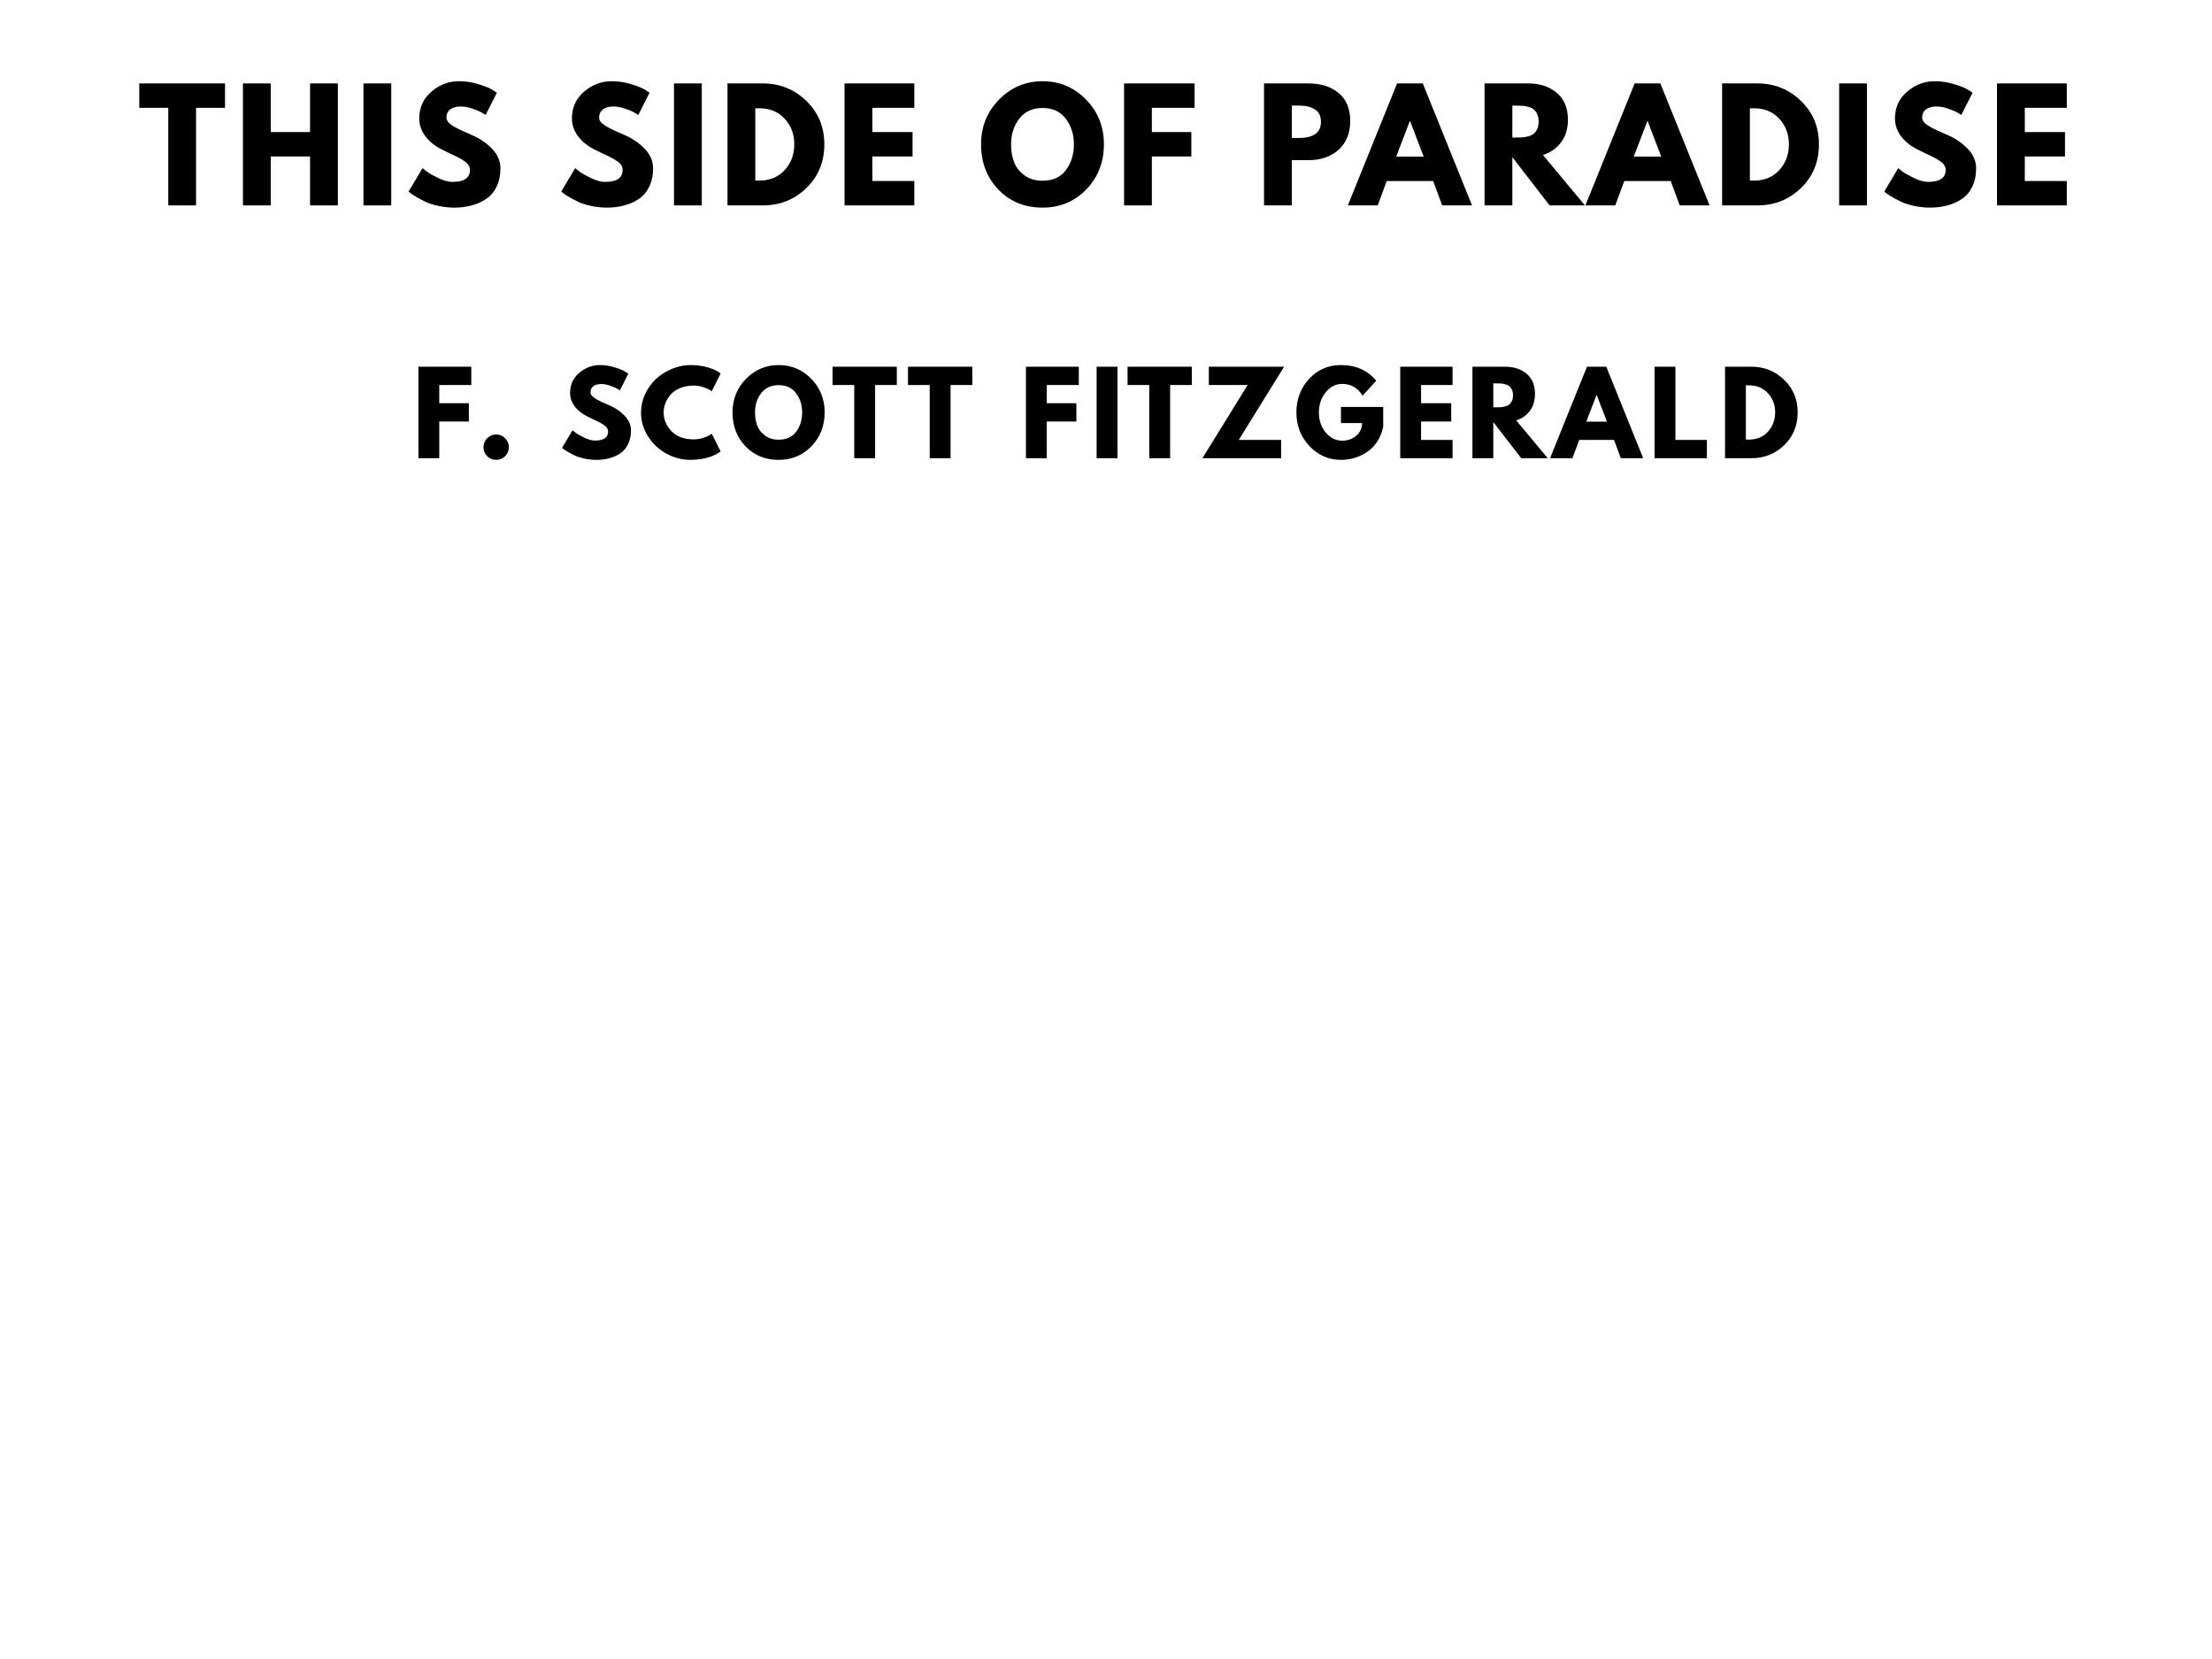
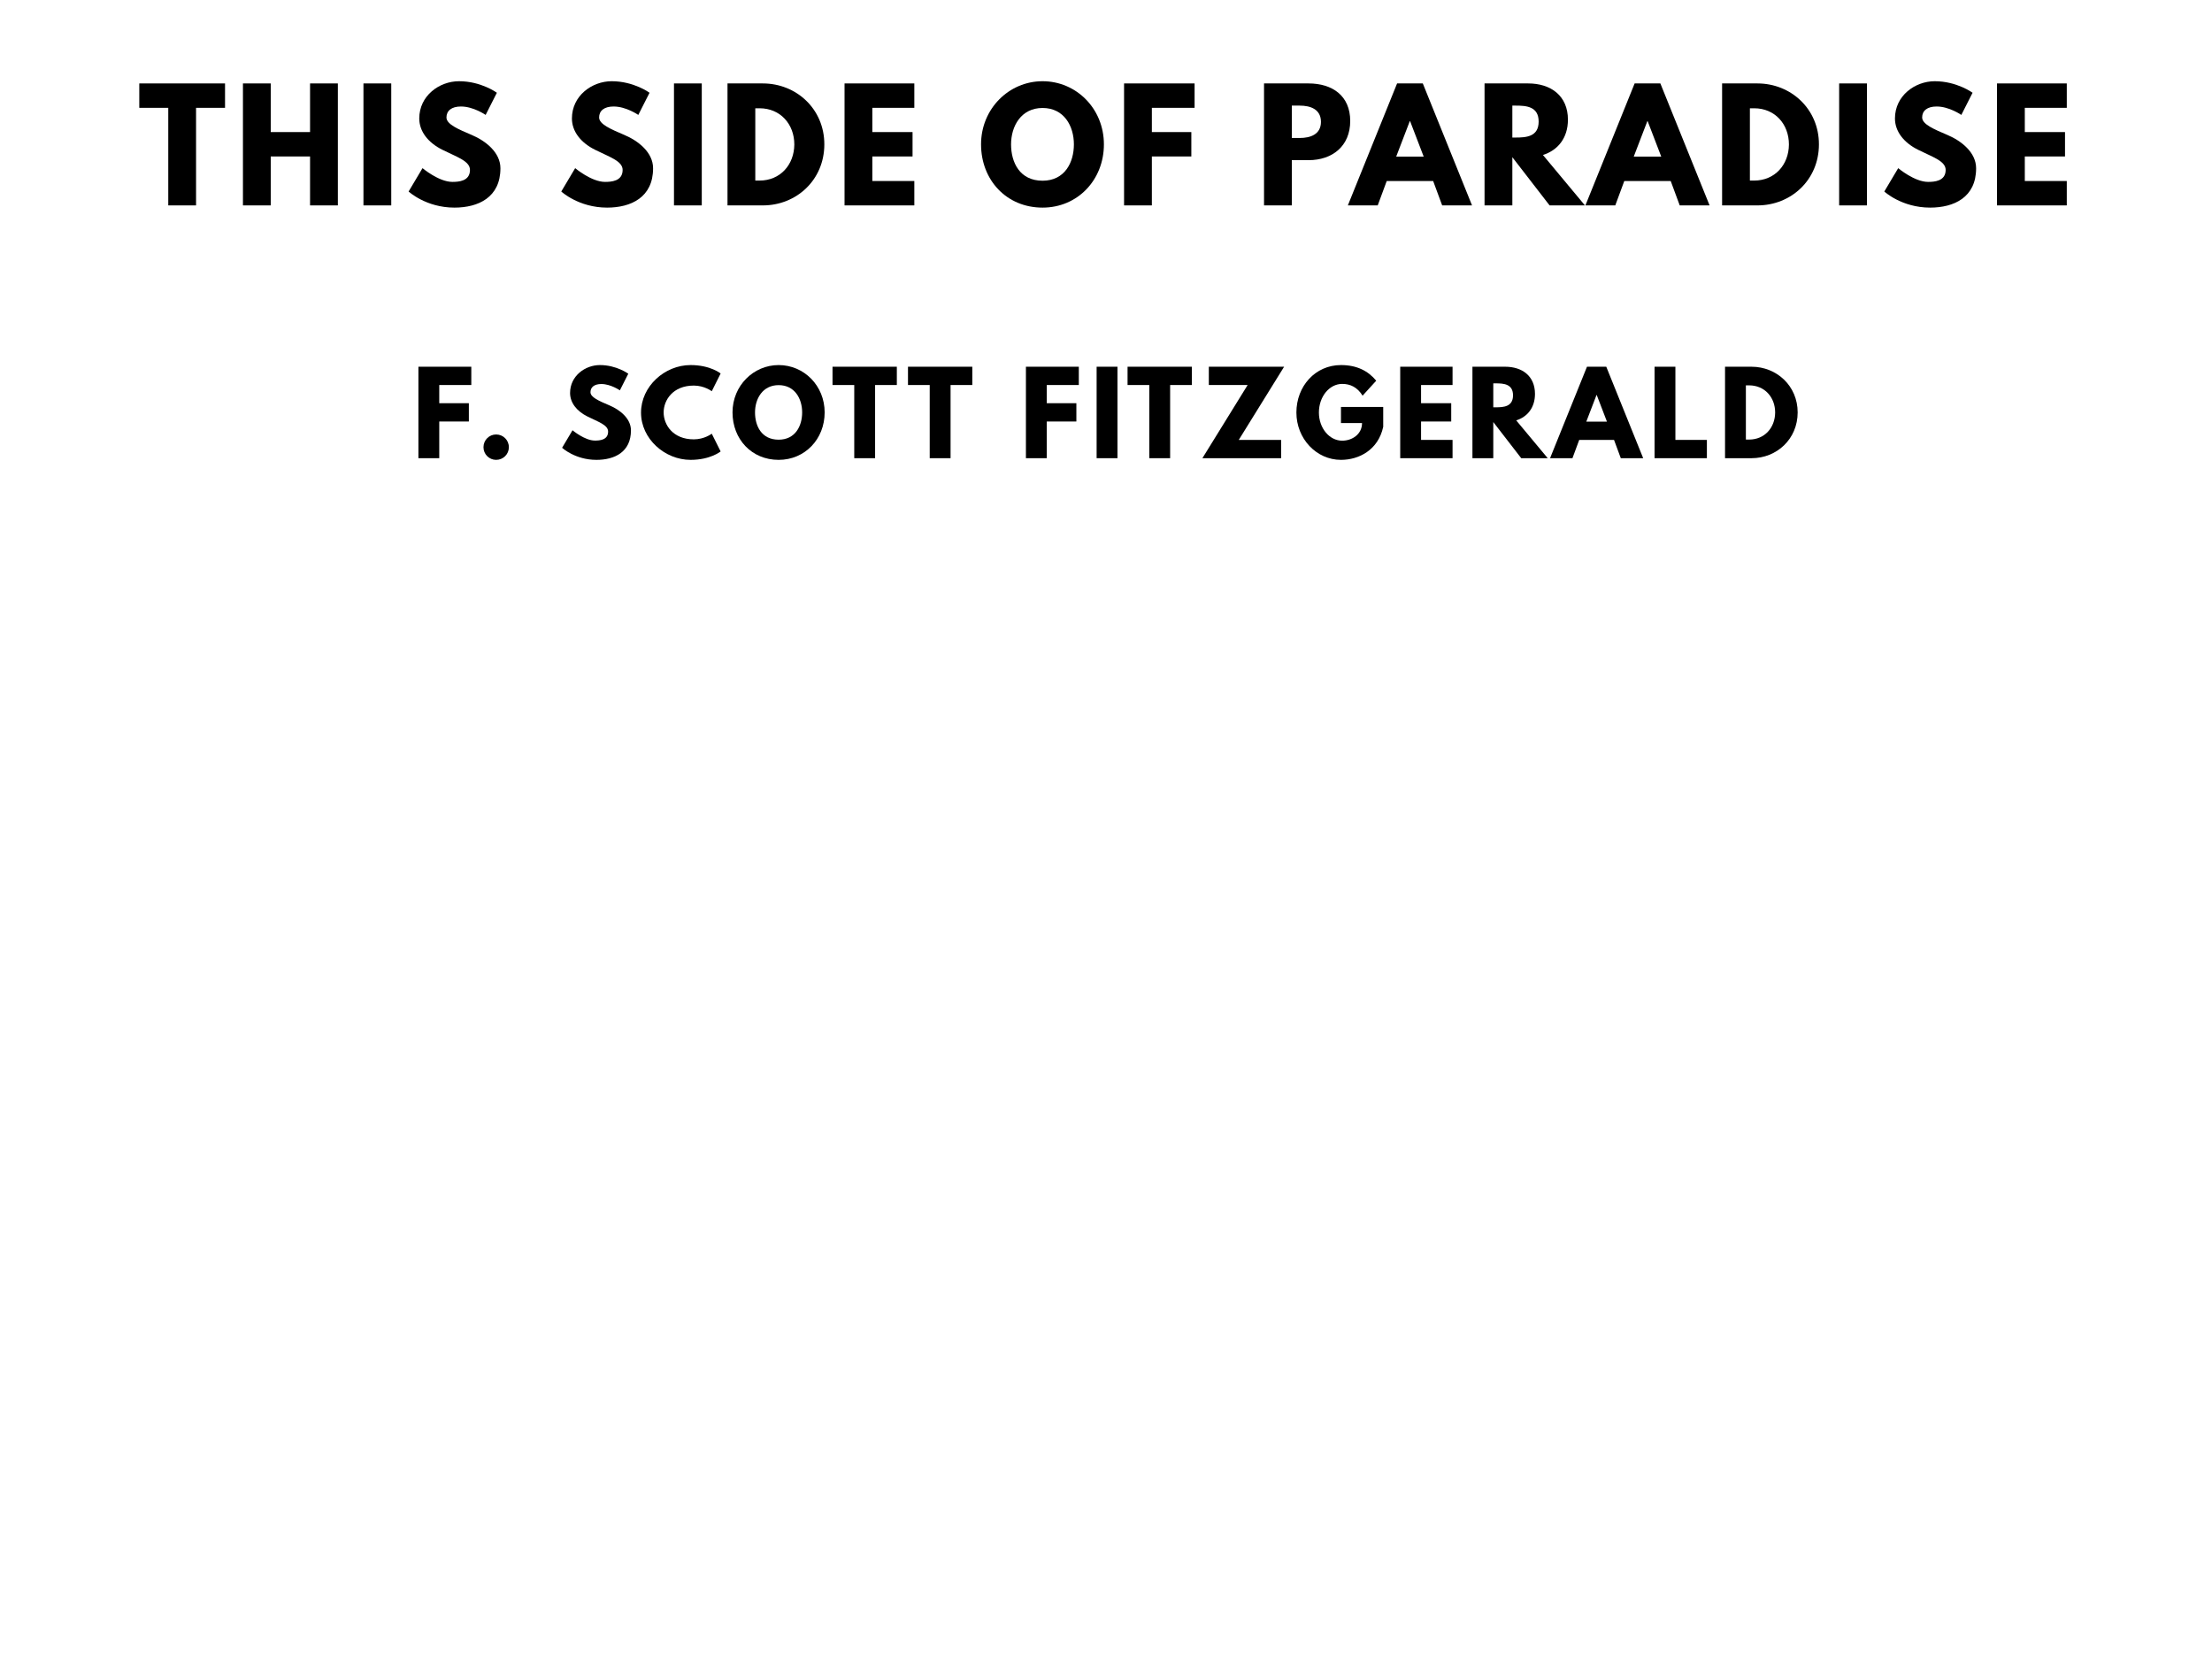
<svg xmlns="http://www.w3.org/2000/svg" version="1.1" viewBox="0 0 1400 1050">
-   <g aria-label="THIS SIDE OF PARADISE" style="font-size:93.567px;font-family:'League Spartan';letter-spacing:5px;text-anchor:middle;fill:#000000">
-     <path d="M 88.157,68.246 V 52.807 H 142.426 V 68.246 H 124.087 V 130 H 106.496 V 68.246 Z" style="font-size:93.567px;font-family:'League Spartan';letter-spacing:5px;text-anchor:middle;fill:#000000" />
-     <path d="M 171.352,99.029 V 130 H 153.761 V 52.807 h 17.591 v 30.784 h 24.889 V 52.807 h 17.591 V 130 H 196.24 V 99.029 Z" style="font-size:93.567px;font-family:'League Spartan';letter-spacing:5px;text-anchor:middle;fill:#000000" />
-     <path d="M 247.624,52.807 V 130 H 230.033 V 52.807 Z" style="font-size:93.567px;font-family:'League Spartan';letter-spacing:5px;text-anchor:middle;fill:#000000" />
-     <path d="m 290.524,51.404 q 6.269,0 12.257,1.871 5.988,1.778 8.889,3.556 l 2.807,1.871 -7.111,14.035 q -0.842,-0.561 -2.339,-1.404 -1.497,-0.936 -5.614,-2.433 -4.117,-1.497 -7.673,-1.497 -4.398,0 -6.83,1.871 -2.339,1.871 -2.339,5.053 0,1.591 1.123,2.994 1.123,1.31 3.836,2.901 2.713,1.497 4.772,2.433 2.058,0.936 6.363,2.807 7.485,3.181 12.725,8.702 5.333,5.427 5.333,12.351 0,6.643 -2.433,11.602 -2.339,4.959 -6.55,7.766 -4.117,2.807 -9.17,4.117 -5.053,1.404 -10.947,1.404 -5.053,0 -9.918,-1.029 -4.865,-1.029 -8.14,-2.526 -3.275,-1.591 -5.895,-3.088 -2.62,-1.497 -3.836,-2.526 l -1.216,-1.029 8.795,-14.784 q 1.123,0.936 3.088,2.433 1.965,1.404 6.924,3.836 5.053,2.433 8.889,2.433 11.134,0 11.134,-7.579 0,-1.591 -0.842,-2.901 -0.749,-1.403 -2.807,-2.713 -1.965,-1.403 -3.556,-2.152 -1.497,-0.842 -5.053,-2.433 -3.462,-1.684 -5.146,-2.526 -7.018,-3.462 -10.854,-8.608 -3.836,-5.24 -3.836,-11.228 0,-10.386 7.673,-16.936 7.673,-6.643 17.497,-6.643 z" style="font-size:93.567px;font-family:'League Spartan';letter-spacing:5px;text-anchor:middle;fill:#000000" />
-     <path d="m 387.147,51.404 q 6.269,0 12.257,1.871 5.988,1.778 8.889,3.556 l 2.807,1.871 -7.111,14.035 q -0.842,-0.561 -2.339,-1.404 -1.497,-0.936 -5.614,-2.433 -4.117,-1.497 -7.673,-1.497 -4.398,0 -6.83,1.871 -2.339,1.871 -2.339,5.053 0,1.591 1.123,2.994 1.123,1.31 3.836,2.901 2.713,1.497 4.772,2.433 2.058,0.936 6.363,2.807 7.485,3.181 12.725,8.702 5.333,5.427 5.333,12.351 0,6.643 -2.433,11.602 -2.339,4.959 -6.55,7.766 -4.117,2.807 -9.17,4.117 -5.053,1.404 -10.947,1.404 -5.053,0 -9.918,-1.029 -4.865,-1.029 -8.14,-2.526 -3.275,-1.591 -5.895,-3.088 -2.62,-1.497 -3.836,-2.526 l -1.216,-1.029 8.795,-14.784 q 1.123,0.936 3.088,2.433 1.965,1.404 6.924,3.836 5.053,2.433 8.889,2.433 11.134,0 11.134,-7.579 0,-1.591 -0.842,-2.901 -0.749,-1.403 -2.807,-2.713 -1.965,-1.403 -3.556,-2.152 -1.497,-0.842 -5.053,-2.433 -3.462,-1.684 -5.146,-2.526 -7.018,-3.462 -10.854,-8.608 -3.836,-5.24 -3.836,-11.228 0,-10.386 7.673,-16.936 7.673,-6.643 17.497,-6.643 z" style="font-size:93.567px;font-family:'League Spartan';letter-spacing:5px;text-anchor:middle;fill:#000000" />
-     <path d="M 444.159,52.807 V 130 H 426.568 V 52.807 Z" style="font-size:93.567px;font-family:'League Spartan';letter-spacing:5px;text-anchor:middle;fill:#000000" />
-     <path d="m 460.442,52.807 h 22.363 q 16.094,0 27.509,11.041 11.415,10.947 11.415,27.509 0,16.655 -11.415,27.696 Q 498.992,130 482.805,130 h -22.363 z m 17.591,61.474 h 2.713 q 9.637,0 15.719,-6.456 6.175,-6.55 6.269,-16.374 0,-9.825 -6.175,-16.374 -6.082,-6.55 -15.813,-6.55 h -2.713 z" style="font-size:93.567px;font-family:'League Spartan';letter-spacing:5px;text-anchor:middle;fill:#000000" />
-     <path d="m 578.685,52.807 v 15.439 h -26.573 v 15.345 h 25.45 V 99.029 H 552.112 V 114.561 h 26.573 V 130 H 534.521 V 52.807 Z" style="font-size:93.567px;font-family:'League Spartan';letter-spacing:5px;text-anchor:middle;fill:#000000" />
-     <path d="m 620.92,91.357 q 0,-16.749 11.415,-28.351 11.415,-11.602 27.509,-11.602 16.187,0 27.509,11.602 11.322,11.509 11.322,28.351 0,16.936 -11.134,28.538 -11.135,11.509 -27.696,11.509 -16.936,0 -27.977,-11.415 -10.947,-11.509 -10.947,-28.632 z m 18.994,0 q 0,6.082 1.871,11.135 1.871,4.959 6.55,8.421 4.678,3.462 11.509,3.462 9.825,0 14.784,-6.737 5.053,-6.737 5.053,-16.281 0,-9.45 -5.146,-16.187 -5.053,-6.83 -14.69,-6.83 -9.544,0 -14.784,6.83 -5.146,6.737 -5.146,16.187 z" style="font-size:93.567px;font-family:'League Spartan';letter-spacing:5px;text-anchor:middle;fill:#000000" />
-     <path d="m 756.068,52.807 v 15.439 h -27.041 v 15.345 h 24.982 V 99.029 H 729.027 V 130 H 711.436 V 52.807 Z" style="font-size:93.567px;font-family:'League Spartan';letter-spacing:5px;text-anchor:middle;fill:#000000" />
-     <path d="M 800.018,52.807 H 828.182 q 11.789,0 19.088,6.082 7.298,6.082 7.298,17.684 0,11.602 -7.392,18.246 -7.392,6.55 -18.994,6.55 H 817.609 V 130 h -17.591 z m 17.591,34.526 h 4.959 q 5.895,0 9.637,-2.339 3.836,-2.433 3.836,-7.86 0,-5.52 -3.836,-7.86 -3.743,-2.433 -9.637,-2.433 h -4.959 z" style="font-size:93.567px;font-family:'League Spartan';letter-spacing:5px;text-anchor:middle;fill:#000000" />
-     <path d="M 900.51,52.807 931.667,130 H 912.767 L 907.059,114.561 H 877.679 L 871.971,130 H 853.071 l 31.158,-77.193 z m 0.561,46.316 -8.608,-22.456 h -0.187 l -8.608,22.456 z" style="font-size:93.567px;font-family:'League Spartan';letter-spacing:5px;text-anchor:middle;fill:#000000" />
-     <path d="m 939.587,52.807 h 27.602 q 11.134,0 18.152,5.988 7.018,5.895 7.018,16.936 0,8.515 -4.304,14.316 -4.211,5.708 -11.509,8.047 L 1003.119,130 H 980.757 L 957.178,99.497 V 130 h -17.591 z m 17.591,34.246 h 2.058 q 2.433,0 4.117,-0.094 1.684,-0.094 3.836,-0.655 2.152,-0.561 3.462,-1.591 1.31,-1.029 2.246,-2.994 0.936,-1.965 0.936,-4.772 0,-2.807 -0.936,-4.772 -0.936,-1.965 -2.246,-2.994 -1.31,-1.029 -3.462,-1.591 -2.152,-0.561 -3.836,-0.655 -1.684,-0.094 -4.117,-0.094 h -2.058 z" style="font-size:93.567px;font-family:'League Spartan';letter-spacing:5px;text-anchor:middle;fill:#000000" />
-     <path d="M 1050.86,52.807 1082.018,130 h -18.901 l -5.708,-15.439 H 1028.03 L 1022.322,130 h -18.901 l 31.158,-77.193 z m 0.561,46.316 -8.608,-22.456 h -0.187 l -8.608,22.456 z" style="font-size:93.567px;font-family:'League Spartan';letter-spacing:5px;text-anchor:middle;fill:#000000" />
-     <path d="m 1089.938,52.807 h 22.363 q 16.094,0 27.509,11.041 11.415,10.947 11.415,27.509 0,16.655 -11.415,27.696 Q 1128.488,130 1112.3,130 h -22.363 z m 17.591,61.474 h 2.713 q 9.637,0 15.719,-6.456 6.175,-6.55 6.269,-16.374 0,-9.825 -6.176,-16.374 -6.082,-6.55 -15.813,-6.55 h -2.713 z" style="font-size:93.567px;font-family:'League Spartan';letter-spacing:5px;text-anchor:middle;fill:#000000" />
-     <path d="M 1181.607,52.807 V 130 h -17.591 V 52.807 Z" style="font-size:93.567px;font-family:'League Spartan';letter-spacing:5px;text-anchor:middle;fill:#000000" />
-     <path d="m 1224.508,51.404 q 6.269,0 12.257,1.871 5.988,1.778 8.889,3.556 l 2.807,1.871 -7.111,14.035 q -0.842,-0.561 -2.339,-1.404 -1.497,-0.936 -5.614,-2.433 -4.117,-1.497 -7.673,-1.497 -4.398,0 -6.83,1.871 -2.339,1.871 -2.339,5.053 0,1.591 1.123,2.994 1.123,1.31 3.836,2.901 2.713,1.497 4.772,2.433 2.058,0.936 6.363,2.807 7.485,3.181 12.725,8.702 5.333,5.427 5.333,12.351 0,6.643 -2.433,11.602 -2.339,4.959 -6.55,7.766 -4.117,2.807 -9.17,4.117 -5.053,1.404 -10.947,1.404 -5.053,0 -9.918,-1.029 -4.865,-1.029 -8.14,-2.526 -3.275,-1.591 -5.895,-3.088 -2.62,-1.497 -3.836,-2.526 l -1.216,-1.029 8.795,-14.784 q 1.123,0.936 3.088,2.433 1.965,1.404 6.924,3.836 5.053,2.433 8.889,2.433 11.134,0 11.134,-7.579 0,-1.591 -0.842,-2.901 -0.749,-1.403 -2.807,-2.713 -1.965,-1.403 -3.556,-2.152 -1.497,-0.842 -5.053,-2.433 -3.462,-1.684 -5.146,-2.526 -7.018,-3.462 -10.854,-8.608 -3.836,-5.24 -3.836,-11.228 0,-10.386 7.673,-16.936 7.673,-6.643 17.497,-6.643 z" style="font-size:93.567px;font-family:'League Spartan';letter-spacing:5px;text-anchor:middle;fill:#000000" />
-     <path d="m 1308.093,52.807 v 15.439 h -26.573 v 15.345 h 25.45 v 15.439 h -25.45 V 114.561 h 26.573 V 130 h -44.164 V 52.807 Z" style="font-size:93.567px;font-family:'League Spartan';letter-spacing:5px;text-anchor:middle;fill:#000000" />
+   <g style="font-size:93.567px;font-family:'League Spartan';letter-spacing:5px;text-anchor:middle;fill:#000000">
+     <path d="m 88.157,68.246 18.339,0 0,61.754 17.591,0 0,-61.754 18.339,0 0,-15.439 -54.269,0 0,15.439 z" style="font-size:93.567px;font-family:'League Spartan';letter-spacing:5px;text-anchor:middle;fill:#000000" />
+     <path d="m 171.352,99.029 24.889,0 0,30.971 17.591,0 0,-77.193 -17.591,0 0,30.784 -24.889,0 0,-30.784 -17.591,0 0,77.193 17.591,0 0,-30.971 z" style="font-size:93.567px;font-family:'League Spartan';letter-spacing:5px;text-anchor:middle;fill:#000000" />
+     <path d="m 247.624,52.807 -17.591,0 0,77.193 17.591,0 0,-77.193 z" style="font-size:93.567px;font-family:'League Spartan';letter-spacing:5px;text-anchor:middle;fill:#000000" />
+     <path d="m 290.524,51.404 c -12.444,0 -25.17,9.17 -25.17,23.579 0,8.047 5.427,15.251 14.69,19.836 9.17,4.585 17.404,7.111 17.404,12.725 0,7.205 -7.298,7.579 -11.134,7.579 -8.608,0 -18.901,-8.702 -18.901,-8.702 l -8.795,14.784 c 0,0 10.947,10.199 29.006,10.199 15.064,0 29.099,-6.456 29.099,-24.889 0,-10.105 -9.45,-17.404 -18.058,-21.053 -8.795,-3.743 -16.094,-6.83 -16.094,-11.135 0,-4.211 3.181,-6.924 9.17,-6.924 7.953,0 15.626,5.333 15.626,5.333 l 7.111,-14.035 c 0,0 -9.918,-7.298 -23.953,-7.298 z" style="font-size:93.567px;font-family:'League Spartan';letter-spacing:5px;text-anchor:middle;fill:#000000" />
+     <path d="m 387.147,51.404 c -12.444,0 -25.17,9.17 -25.17,23.579 0,8.047 5.427,15.251 14.69,19.836 9.17,4.585 17.404,7.111 17.404,12.725 0,7.205 -7.298,7.579 -11.134,7.579 -8.608,0 -18.901,-8.702 -18.901,-8.702 l -8.795,14.784 c 0,0 10.947,10.199 29.006,10.199 15.064,0 29.099,-6.456 29.099,-24.889 0,-10.105 -9.45,-17.404 -18.058,-21.053 -8.795,-3.743 -16.094,-6.83 -16.094,-11.135 0,-4.211 3.181,-6.924 9.17,-6.924 7.953,0 15.626,5.333 15.626,5.333 l 7.111,-14.035 c 0,0 -9.918,-7.298 -23.953,-7.298 z" style="font-size:93.567px;font-family:'League Spartan';letter-spacing:5px;text-anchor:middle;fill:#000000" />
+     <path d="m 444.159,52.807 -17.591,0 0,77.193 17.591,0 0,-77.193 z" style="font-size:93.567px;font-family:'League Spartan';letter-spacing:5px;text-anchor:middle;fill:#000000" />
+     <path d="m 460.442,52.807 0,77.193 22.363,0 c 21.24,0 38.924,-16.094 38.924,-38.643 0,-22.456 -17.778,-38.55 -38.924,-38.55 l -22.363,0 z m 17.591,61.474 0,-45.754 2.713,0 c 13.099,0 21.988,10.012 21.988,22.924 -0.094,12.912 -8.982,22.83 -21.988,22.83 l -2.713,0 z" style="font-size:93.567px;font-family:'League Spartan';letter-spacing:5px;text-anchor:middle;fill:#000000" />
+     <path d="m 578.685,52.807 -44.164,0 0,77.193 44.164,0 0,-15.439 -26.573,0 0,-15.532 25.45,0 0,-15.439 -25.45,0 0,-15.345 26.573,0 0,-15.439 z" style="font-size:93.567px;font-family:'League Spartan';letter-spacing:5px;text-anchor:middle;fill:#000000" />
+     <path d="m 620.92,91.357 c 0,22.55 16.094,40.047 38.924,40.047 22.175,0 38.83,-17.497 38.83,-40.047 0,-22.55 -17.404,-39.953 -38.83,-39.953 -21.24,0 -38.924,17.404 -38.924,39.953 z m 18.994,0 c 0,-11.509 6.363,-23.018 19.93,-23.018 13.661,0 19.836,11.509 19.836,23.018 0,11.509 -5.801,23.018 -19.836,23.018 -14.409,0 -19.93,-11.509 -19.93,-23.018 z" style="font-size:93.567px;font-family:'League Spartan';letter-spacing:5px;text-anchor:middle;fill:#000000" />
+     <path d="m 756.068,52.807 -44.632,0 0,77.193 17.591,0 0,-30.971 24.982,0 0,-15.439 -24.982,0 0,-15.345 27.041,0 0,-15.439 z" style="font-size:93.567px;font-family:'League Spartan';letter-spacing:5px;text-anchor:middle;fill:#000000" />
+     <path d="m 800.018,52.807 0,77.193 17.591,0 0,-28.632 10.573,0 c 15.064,0 26.386,-8.889 26.386,-24.795 0,-16 -11.322,-23.766 -26.386,-23.766 l -28.164,0 z m 17.591,34.526 0,-20.491 4.959,0 c 6.924,0 13.474,2.339 13.474,10.292 0,7.86 -6.55,10.199 -13.474,10.199 l -4.959,0 z" style="font-size:93.567px;font-family:'League Spartan';letter-spacing:5px;text-anchor:middle;fill:#000000" />
+     <path d="m 900.51,52.807 -16.281,0 L 853.071,130 l 18.901,0 5.708,-15.439 29.38,0 5.708,15.439 18.901,0 -31.158,-77.193 z m 0.561,46.316 -17.404,0 8.608,-22.456 0.187,0 8.608,22.456 z" style="font-size:93.567px;font-family:'League Spartan';letter-spacing:5px;text-anchor:middle;fill:#000000" />
+     <path d="m 939.587,52.807 0,77.193 17.591,0 0,-30.503 L 980.757,130 l 22.363,0 -26.573,-31.906 c 9.45,-2.994 15.813,-10.76 15.813,-22.363 0,-15.158 -10.854,-22.924 -25.17,-22.924 l -27.602,0 z m 17.591,34.246 0,-20.211 2.058,0 c 6.643,0 14.596,0.468 14.596,10.105 0,9.637 -7.953,10.105 -14.596,10.105 l -2.058,0 z" style="font-size:93.567px;font-family:'League Spartan';letter-spacing:5px;text-anchor:middle;fill:#000000" />
+     <path d="m 1050.86,52.807 -16.281,0 L 1003.422,130 l 18.901,0 5.708,-15.439 29.38,0 5.708,15.439 18.901,0 -31.158,-77.193 z m 0.561,46.316 -17.404,0 8.608,-22.456 0.187,0 8.608,22.456 z" style="font-size:93.567px;font-family:'League Spartan';letter-spacing:5px;text-anchor:middle;fill:#000000" />
+     <path d="m 1089.938,52.807 0,77.193 22.363,0 c 21.24,0 38.924,-16.094 38.924,-38.643 0,-22.456 -17.778,-38.55 -38.924,-38.55 l -22.363,0 z m 17.591,61.474 0,-45.754 2.713,0 c 13.099,0 21.988,10.012 21.988,22.924 -0.094,12.912 -8.982,22.83 -21.988,22.83 l -2.713,0 z" style="font-size:93.567px;font-family:'League Spartan';letter-spacing:5px;text-anchor:middle;fill:#000000" />
+     <path d="m 1181.607,52.807 -17.591,0 0,77.193 17.591,0 0,-77.193 z" style="font-size:93.567px;font-family:'League Spartan';letter-spacing:5px;text-anchor:middle;fill:#000000" />
+     <path d="m 1224.508,51.404 c -12.444,0 -25.17,9.17 -25.17,23.579 0,8.047 5.427,15.251 14.69,19.836 9.17,4.585 17.404,7.111 17.404,12.725 0,7.205 -7.298,7.579 -11.134,7.579 -8.608,0 -18.901,-8.702 -18.901,-8.702 l -8.795,14.784 c 0,0 10.947,10.199 29.006,10.199 15.064,0 29.099,-6.456 29.099,-24.889 0,-10.105 -9.45,-17.404 -18.058,-21.053 -8.795,-3.743 -16.094,-6.83 -16.094,-11.135 0,-4.211 3.181,-6.924 9.17,-6.924 7.953,0 15.626,5.333 15.626,5.333 l 7.111,-14.035 c 0,0 -9.918,-7.298 -23.953,-7.298 z" style="font-size:93.567px;font-family:'League Spartan';letter-spacing:5px;text-anchor:middle;fill:#000000" />
+     <path d="m 1308.093,52.807 -44.164,0 0,77.193 44.164,0 0,-15.439 -26.573,0 0,-15.532 25.45,0 0,-15.439 -25.45,0 0,-15.345 26.573,0 0,-15.439 z" style="font-size:93.567px;font-family:'League Spartan';letter-spacing:5px;text-anchor:middle;fill:#000000" />
  </g>
-   <g aria-label="F. SCOTT FITZGERALD" style="font-size:70.175px;font-family:'League Spartan';letter-spacing:5px;text-anchor:middle;fill:#000000">
-     <path d="m 298.29,232.105 v 11.579 h -20.281 v 11.509 h 18.737 v 11.579 H 278.009 V 290 h -13.193 v -57.895 z" style="font-size:70.175px;font-family:'League Spartan';letter-spacing:5px;text-anchor:middle;fill:#000000" />
-     <path d="m 314.001,274.982 q 3.368,0 5.684,2.386 2.386,2.316 2.386,5.684 0,3.298 -2.386,5.684 -2.316,2.316 -5.684,2.316 -3.298,0 -5.684,-2.316 -2.316,-2.386 -2.316,-5.684 0,-3.368 2.316,-5.684 2.386,-2.386 5.684,-2.386 z" style="font-size:70.175px;font-family:'League Spartan';letter-spacing:5px;text-anchor:middle;fill:#000000" />
-     <path d="m 379.686,231.053 q 4.702,0 9.193,1.404 4.491,1.333 6.667,2.667 l 2.105,1.404 -5.333,10.526 q -0.632,-0.421 -1.754,-1.053 -1.123,-0.702 -4.211,-1.825 -3.088,-1.123 -5.754,-1.123 -3.298,0 -5.123,1.404 -1.754,1.404 -1.754,3.789 0,1.193 0.842,2.246 0.842,0.982 2.877,2.175 2.035,1.123 3.579,1.825 1.544,0.702 4.772,2.105 5.614,2.386 9.544,6.526 4,4.07 4,9.263 0,4.982 -1.825,8.702 -1.754,3.719 -4.912,5.825 -3.088,2.105 -6.877,3.088 -3.789,1.053 -8.211,1.053 -3.789,0 -7.439,-0.772 -3.649,-0.772 -6.105,-1.895 -2.456,-1.193 -4.421,-2.316 -1.965,-1.123 -2.877,-1.895 l -0.912,-0.772 6.596,-11.088 q 0.842,0.702 2.316,1.825 1.474,1.053 5.193,2.877 3.789,1.825 6.667,1.825 8.351,0 8.351,-5.684 0,-1.193 -0.632,-2.175 -0.561,-1.053 -2.105,-2.035 -1.474,-1.053 -2.667,-1.614 -1.123,-0.632 -3.789,-1.825 -2.596,-1.263 -3.86,-1.895 -5.263,-2.596 -8.14,-6.456 -2.877,-3.93 -2.877,-8.421 0,-7.789 5.754,-12.702 5.754,-4.982 13.123,-4.982 z" style="font-size:70.175px;font-family:'League Spartan';letter-spacing:5px;text-anchor:middle;fill:#000000" />
-     <path d="m 439.116,278.07 q 3.018,0 5.825,-0.912 2.877,-0.912 4.211,-1.754 l 1.333,-0.912 5.614,11.228 q -0.281,0.211 -0.772,0.561 -0.491,0.351 -2.316,1.333 -1.754,0.912 -3.789,1.614 -2.035,0.702 -5.333,1.263 -3.298,0.561 -6.807,0.561 -8.07,0 -15.298,-3.93 -7.228,-4 -11.649,-10.947 -4.421,-6.947 -4.421,-15.018 0,-6.105 2.596,-11.719 2.596,-5.614 6.877,-9.614 4.351,-4 10.105,-6.386 5.754,-2.386 11.789,-2.386 5.614,0 10.316,1.333 4.772,1.333 6.737,2.667 l 1.965,1.333 -5.614,11.228 q -0.491,-0.421 -1.474,-0.982 -0.982,-0.632 -3.93,-1.614 -2.947,-0.982 -5.965,-0.982 -4.772,0 -8.561,1.544 -3.789,1.544 -6.035,4.07 -2.175,2.526 -3.368,5.474 -1.123,2.877 -1.123,5.895 0,6.596 4.912,11.86 4.982,5.193 14.175,5.193 z" style="font-size:70.175px;font-family:'League Spartan';letter-spacing:5px;text-anchor:middle;fill:#000000" />
-     <path d="m 463.618,261.018 q 0,-12.561 8.561,-21.263 8.561,-8.702 20.632,-8.702 12.14,0 20.632,8.702 8.491,8.632 8.491,21.263 0,12.702 -8.351,21.404 -8.351,8.632 -20.772,8.632 -12.702,0 -20.982,-8.561 -8.211,-8.632 -8.211,-21.474 z m 14.246,0 q 0,4.561 1.404,8.351 1.404,3.719 4.912,6.316 3.509,2.596 8.632,2.596 7.368,0 11.088,-5.053 3.789,-5.053 3.789,-12.211 0,-7.088 -3.86,-12.14 -3.789,-5.123 -11.018,-5.123 -7.158,0 -11.088,5.123 -3.86,5.053 -3.86,12.14 z" style="font-size:70.175px;font-family:'League Spartan';letter-spacing:5px;text-anchor:middle;fill:#000000" />
-     <path d="m 526.913,243.684 v -11.579 h 40.702 v 11.579 H 553.86 V 290 h -13.193 v -46.316 z" style="font-size:70.175px;font-family:'League Spartan';letter-spacing:5px;text-anchor:middle;fill:#000000" />
-     <path d="m 574.676,243.684 v -11.579 h 40.702 v 11.579 H 601.623 V 290 h -13.193 v -46.316 z" style="font-size:70.175px;font-family:'League Spartan';letter-spacing:5px;text-anchor:middle;fill:#000000" />
-     <path d="m 682.791,232.105 v 11.579 h -20.281 v 11.509 h 18.737 v 11.579 H 662.51 V 290 h -13.193 v -57.895 z" style="font-size:70.175px;font-family:'League Spartan';letter-spacing:5px;text-anchor:middle;fill:#000000" />
-     <path d="M 707.258,232.105 V 290 h -13.193 v -57.895 z" style="font-size:70.175px;font-family:'League Spartan';letter-spacing:5px;text-anchor:middle;fill:#000000" />
-     <path d="m 713.645,243.684 v -11.579 h 40.702 v 11.579 H 740.593 V 290 h -13.193 v -46.316 z" style="font-size:70.175px;font-family:'League Spartan';letter-spacing:5px;text-anchor:middle;fill:#000000" />
-     <path d="m 812.73,232.105 -28.702,46.316 h 26.807 V 290 H 761.01 L 789.642,243.684 h -24.561 v -11.579 z" style="font-size:70.175px;font-family:'League Spartan';letter-spacing:5px;text-anchor:middle;fill:#000000" />
-     <path d="m 875.451,257.579 v 12.561 q -2.246,10.316 -9.825,15.649 -7.579,5.263 -16.912,5.263 -11.719,0 -20,-8.772 -8.211,-8.772 -8.211,-21.193 0,-12.632 8.07,-21.333 8.07,-8.702 20.14,-8.702 14.105,0 22.316,9.895 l -8.632,9.474 q -4.632,-7.439 -12.912,-7.439 -6.105,0 -10.456,5.333 -4.281,5.263 -4.281,12.772 0,7.368 4.281,12.632 4.351,5.193 10.456,5.193 5.053,0 8.772,-3.018 3.789,-3.088 3.789,-8.14 h -13.333 v -10.175 z" style="font-size:70.175px;font-family:'League Spartan';letter-spacing:5px;text-anchor:middle;fill:#000000" />
-     <path d="m 919.337,232.105 v 11.579 h -19.93 v 11.509 h 19.088 v 11.579 h -19.088 v 11.649 h 19.93 V 290 h -33.123 v -57.895 z" style="font-size:70.175px;font-family:'League Spartan';letter-spacing:5px;text-anchor:middle;fill:#000000" />
-     <path d="m 931.922,232.105 h 20.702 q 8.351,0 13.614,4.491 5.263,4.421 5.263,12.702 0,6.386 -3.228,10.737 -3.158,4.281 -8.632,6.035 L 979.571,290 H 962.799 L 945.115,267.123 V 290 h -13.193 z m 13.193,25.684 h 1.544 q 1.825,0 3.088,-0.07 1.263,-0.07 2.877,-0.491 1.614,-0.421 2.596,-1.193 0.982,-0.772 1.684,-2.246 0.702,-1.474 0.702,-3.579 0,-2.105 -0.702,-3.579 -0.702,-1.474 -1.684,-2.246 -0.982,-0.772 -2.596,-1.193 -1.614,-0.421 -2.877,-0.491 -1.263,-0.07 -3.088,-0.07 h -1.544 z" style="font-size:70.175px;font-family:'League Spartan';letter-spacing:5px;text-anchor:middle;fill:#000000" />
-     <path d="M 1016.627,232.105 1039.995,290 h -14.175 l -4.281,-11.579 H 999.504 L 995.223,290 H 981.048 l 23.368,-57.895 z m 0.421,34.737 L 1010.592,250 h -0.14 l -6.456,16.842 z" style="font-size:70.175px;font-family:'League Spartan';letter-spacing:5px;text-anchor:middle;fill:#000000" />
-     <path d="m 1060.378,232.105 v 46.316 h 19.93 V 290 h -33.123 v -57.895 z" style="font-size:70.175px;font-family:'League Spartan';letter-spacing:5px;text-anchor:middle;fill:#000000" />
-     <path d="m 1091.795,232.105 h 16.772 q 12.07,0 20.632,8.281 8.561,8.211 8.561,20.632 0,12.491 -8.561,20.772 Q 1120.708,290 1108.567,290 h -16.772 z m 13.193,46.105 h 2.035 q 7.228,0 11.79,-4.842 4.632,-4.912 4.702,-12.281 0,-7.368 -4.632,-12.281 -4.561,-4.912 -11.86,-4.912 h -2.035 z" style="font-size:70.175px;font-family:'League Spartan';letter-spacing:5px;text-anchor:middle;fill:#000000" />
+   <g style="font-size:70.175px;font-family:'League Spartan';letter-spacing:5px;text-anchor:middle;fill:#000000">
+     <path d="m 298.29,232.105 -33.474,0 0,57.895 13.193,0 0,-23.228 18.737,0 0,-11.579 -18.737,0 0,-11.509 20.281,0 0,-11.579 z" style="font-size:70.175px;font-family:'League Spartan';letter-spacing:5px;text-anchor:middle;fill:#000000" />
+     <path d="m 314.001,274.982 c -4.421,0 -8,3.579 -8,8.07 0,4.421 3.579,8 8,8 4.491,0 8.07,-3.579 8.07,-8 0,-4.491 -3.579,-8.07 -8.07,-8.07 z" style="font-size:70.175px;font-family:'League Spartan';letter-spacing:5px;text-anchor:middle;fill:#000000" />
+     <path d="m 379.686,231.053 c -9.333,0 -18.877,6.877 -18.877,17.684 0,6.035 4.07,11.439 11.018,14.877 6.877,3.439 13.053,5.333 13.053,9.544 0,5.404 -5.474,5.684 -8.351,5.684 -6.456,0 -14.175,-6.526 -14.175,-6.526 l -6.596,11.088 c 0,0 8.211,7.649 21.754,7.649 11.298,0 21.825,-4.842 21.825,-18.667 0,-7.579 -7.088,-13.053 -13.544,-15.789 -6.596,-2.807 -12.07,-5.123 -12.07,-8.351 0,-3.158 2.386,-5.193 6.877,-5.193 5.965,0 11.719,4 11.719,4 l 5.333,-10.526 c 0,0 -7.439,-5.474 -17.965,-5.474 z" style="font-size:70.175px;font-family:'League Spartan';letter-spacing:5px;text-anchor:middle;fill:#000000" />
+     <path d="m 439.116,278.07 c -13.263,0 -19.088,-9.263 -19.088,-17.053 0,-7.719 5.825,-16.982 19.088,-16.982 6.737,0 11.368,3.579 11.368,3.579 l 5.614,-11.228 c 0,0 -6.456,-5.333 -19.018,-5.333 -16.421,0 -31.368,13.474 -31.368,30.105 0,16.561 15.018,29.895 31.368,29.895 12.561,0 19.018,-5.333 19.018,-5.333 l -5.614,-11.228 c 0,0 -4.632,3.579 -11.368,3.579 z" style="font-size:70.175px;font-family:'League Spartan';letter-spacing:5px;text-anchor:middle;fill:#000000" />
+     <path d="m 463.618,261.018 c 0,16.912 12.07,30.035 29.193,30.035 16.632,0 29.123,-13.123 29.123,-30.035 0,-16.912 -13.053,-29.965 -29.123,-29.965 -15.93,0 -29.193,13.053 -29.193,29.965 z m 14.246,0 c 0,-8.632 4.772,-17.263 14.947,-17.263 10.246,0 14.877,8.632 14.877,17.263 0,8.632 -4.351,17.263 -14.877,17.263 -10.807,0 -14.947,-8.632 -14.947,-17.263 z" style="font-size:70.175px;font-family:'League Spartan';letter-spacing:5px;text-anchor:middle;fill:#000000" />
+     <path d="m 526.913,243.684 13.754,0 0,46.316 13.193,0 0,-46.316 13.754,0 0,-11.579 -40.702,0 0,11.579 z" style="font-size:70.175px;font-family:'League Spartan';letter-spacing:5px;text-anchor:middle;fill:#000000" />
+     <path d="m 574.676,243.684 13.754,0 0,46.316 13.193,0 0,-46.316 13.754,0 0,-11.579 -40.702,0 0,11.579 z" style="font-size:70.175px;font-family:'League Spartan';letter-spacing:5px;text-anchor:middle;fill:#000000" />
+     <path d="m 682.791,232.105 -33.474,0 0,57.895 13.193,0 0,-23.228 18.737,0 0,-11.579 -18.737,0 0,-11.509 20.281,0 0,-11.579 z" style="font-size:70.175px;font-family:'League Spartan';letter-spacing:5px;text-anchor:middle;fill:#000000" />
+     <path d="m 707.258,232.105 -13.193,0 0,57.895 13.193,0 0,-57.895 z" style="font-size:70.175px;font-family:'League Spartan';letter-spacing:5px;text-anchor:middle;fill:#000000" />
+     <path d="m 713.645,243.684 13.754,0 0,46.316 13.193,0 0,-46.316 13.754,0 0,-11.579 -40.702,0 0,11.579 z" style="font-size:70.175px;font-family:'League Spartan';letter-spacing:5px;text-anchor:middle;fill:#000000" />
+     <path d="m 812.73,232.105 -47.649,0 0,11.579 24.561,0 L 761.01,290 l 49.825,0 0,-11.579 -26.807,0 28.702,-46.316 z" style="font-size:70.175px;font-family:'League Spartan';letter-spacing:5px;text-anchor:middle;fill:#000000" />
+     <path d="m 875.451,257.579 -26.737,0 0,10.175 13.333,0 c 0,7.088 -6.246,11.158 -12.561,11.158 -8.14,0 -14.737,-8 -14.737,-17.825 0,-10.035 6.596,-18.105 14.737,-18.105 5.123,0 9.544,2.035 12.912,7.439 l 8.632,-9.474 c -5.053,-6.105 -12.14,-9.895 -22.316,-9.895 -16.281,0 -28.211,13.404 -28.211,30.035 0,16.561 12.632,29.965 28.211,29.965 11.368,0 23.579,-6.246 26.737,-20.912 l 0,-12.561 z" style="font-size:70.175px;font-family:'League Spartan';letter-spacing:5px;text-anchor:middle;fill:#000000" />
+     <path d="m 919.337,232.105 -33.123,0 0,57.895 33.123,0 0,-11.579 -19.93,0 0,-11.649 19.088,0 0,-11.579 -19.088,0 0,-11.509 19.93,0 0,-11.579 z" style="font-size:70.175px;font-family:'League Spartan';letter-spacing:5px;text-anchor:middle;fill:#000000" />
+     <path d="m 931.922,232.105 0,57.895 13.193,0 0,-22.877 17.684,22.877 16.772,0 -19.93,-23.93 c 7.088,-2.246 11.86,-8.07 11.86,-16.772 0,-11.368 -8.14,-17.193 -18.877,-17.193 l -20.702,0 z m 13.193,25.684 0,-15.158 1.544,0 c 4.982,0 10.947,0.351 10.947,7.579 0,7.228 -5.965,7.579 -10.947,7.579 l -1.544,0 z" style="font-size:70.175px;font-family:'League Spartan';letter-spacing:5px;text-anchor:middle;fill:#000000" />
+     <path d="m 1016.627,232.105 -12.21,0 L 981.048,290 l 14.175,0 4.281,-11.579 22.035,0 4.281,11.579 14.175,0 -23.369,-57.895 z m 0.421,34.737 -13.053,0 6.456,-16.842 0.14,0 6.456,16.842 z" style="font-size:70.175px;font-family:'League Spartan';letter-spacing:5px;text-anchor:middle;fill:#000000" />
+     <path d="m 1060.378,232.105 -13.193,0 0,57.895 33.123,0 0,-11.579 -19.93,0 0,-46.316 z" style="font-size:70.175px;font-family:'League Spartan';letter-spacing:5px;text-anchor:middle;fill:#000000" />
+     <path d="m 1091.795,232.105 0,57.895 16.772,0 c 15.93,0 29.193,-12.07 29.193,-28.982 0,-16.842 -13.333,-28.912 -29.193,-28.912 l -16.772,0 z m 13.193,46.105 0,-34.316 2.035,0 c 9.825,0 16.491,7.509 16.491,17.193 -0.07,9.684 -6.737,17.123 -16.491,17.123 l -2.035,0 z" style="font-size:70.175px;font-family:'League Spartan';letter-spacing:5px;text-anchor:middle;fill:#000000" />
  </g>
</svg>
